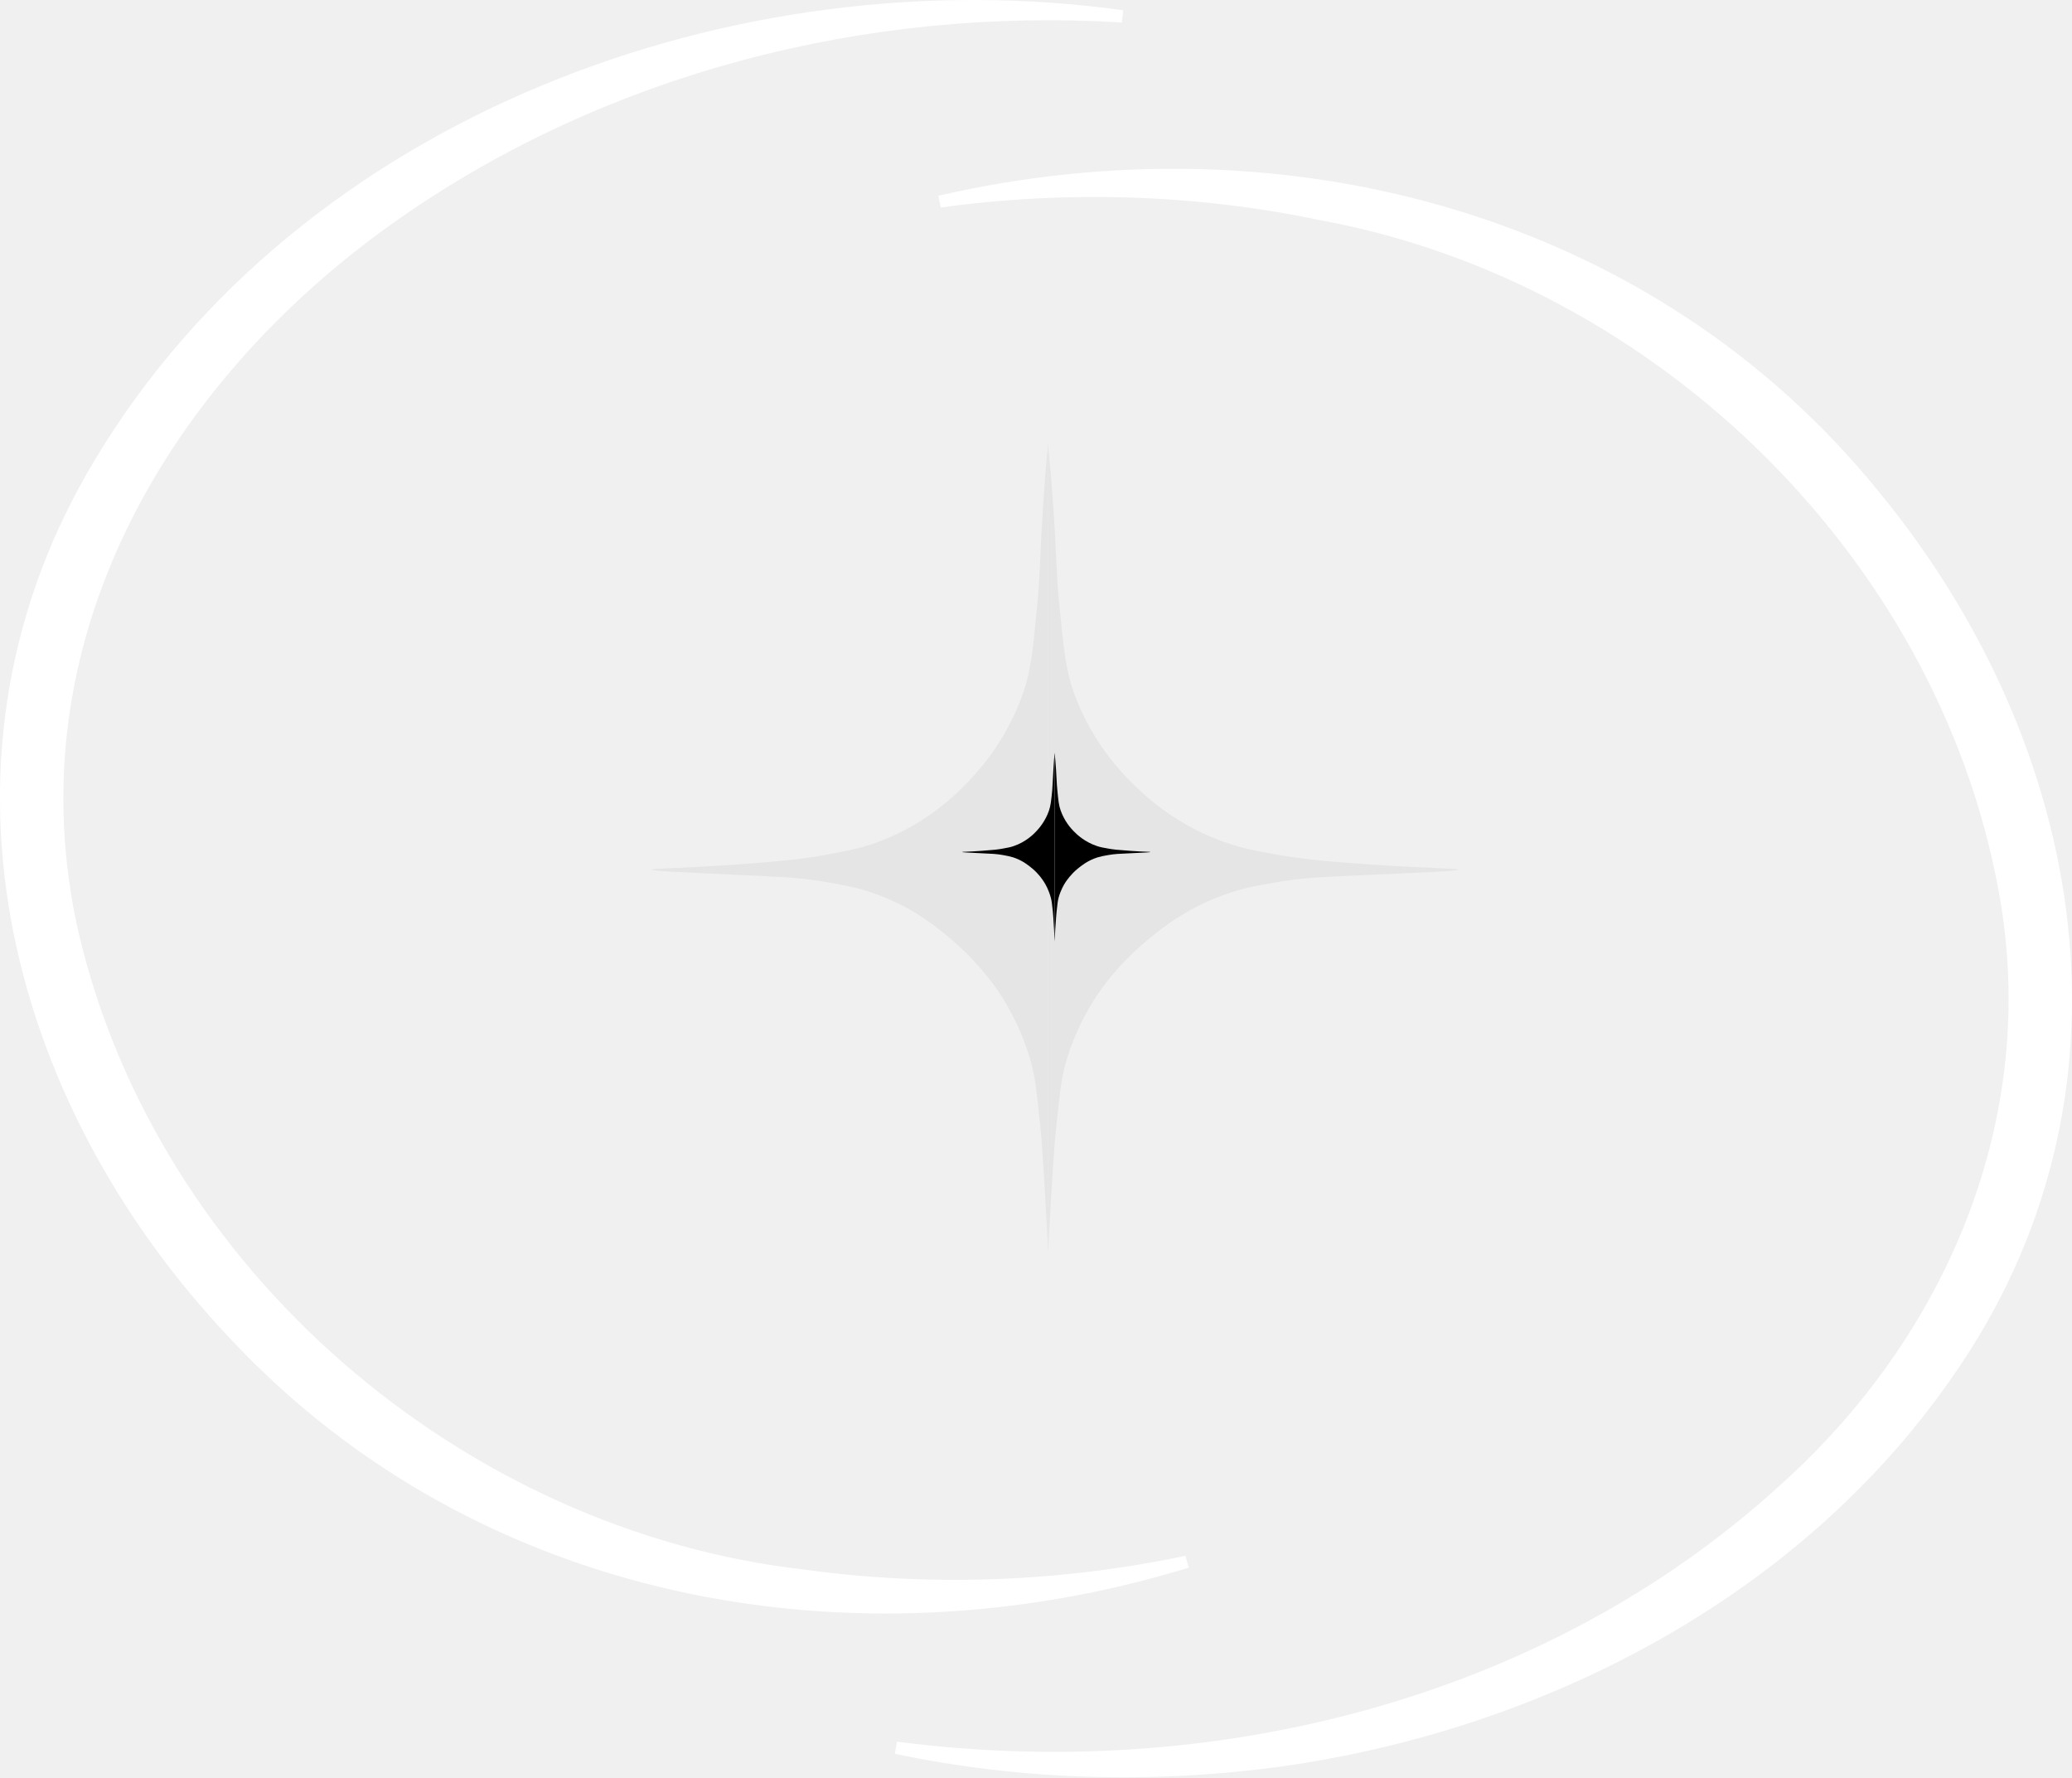
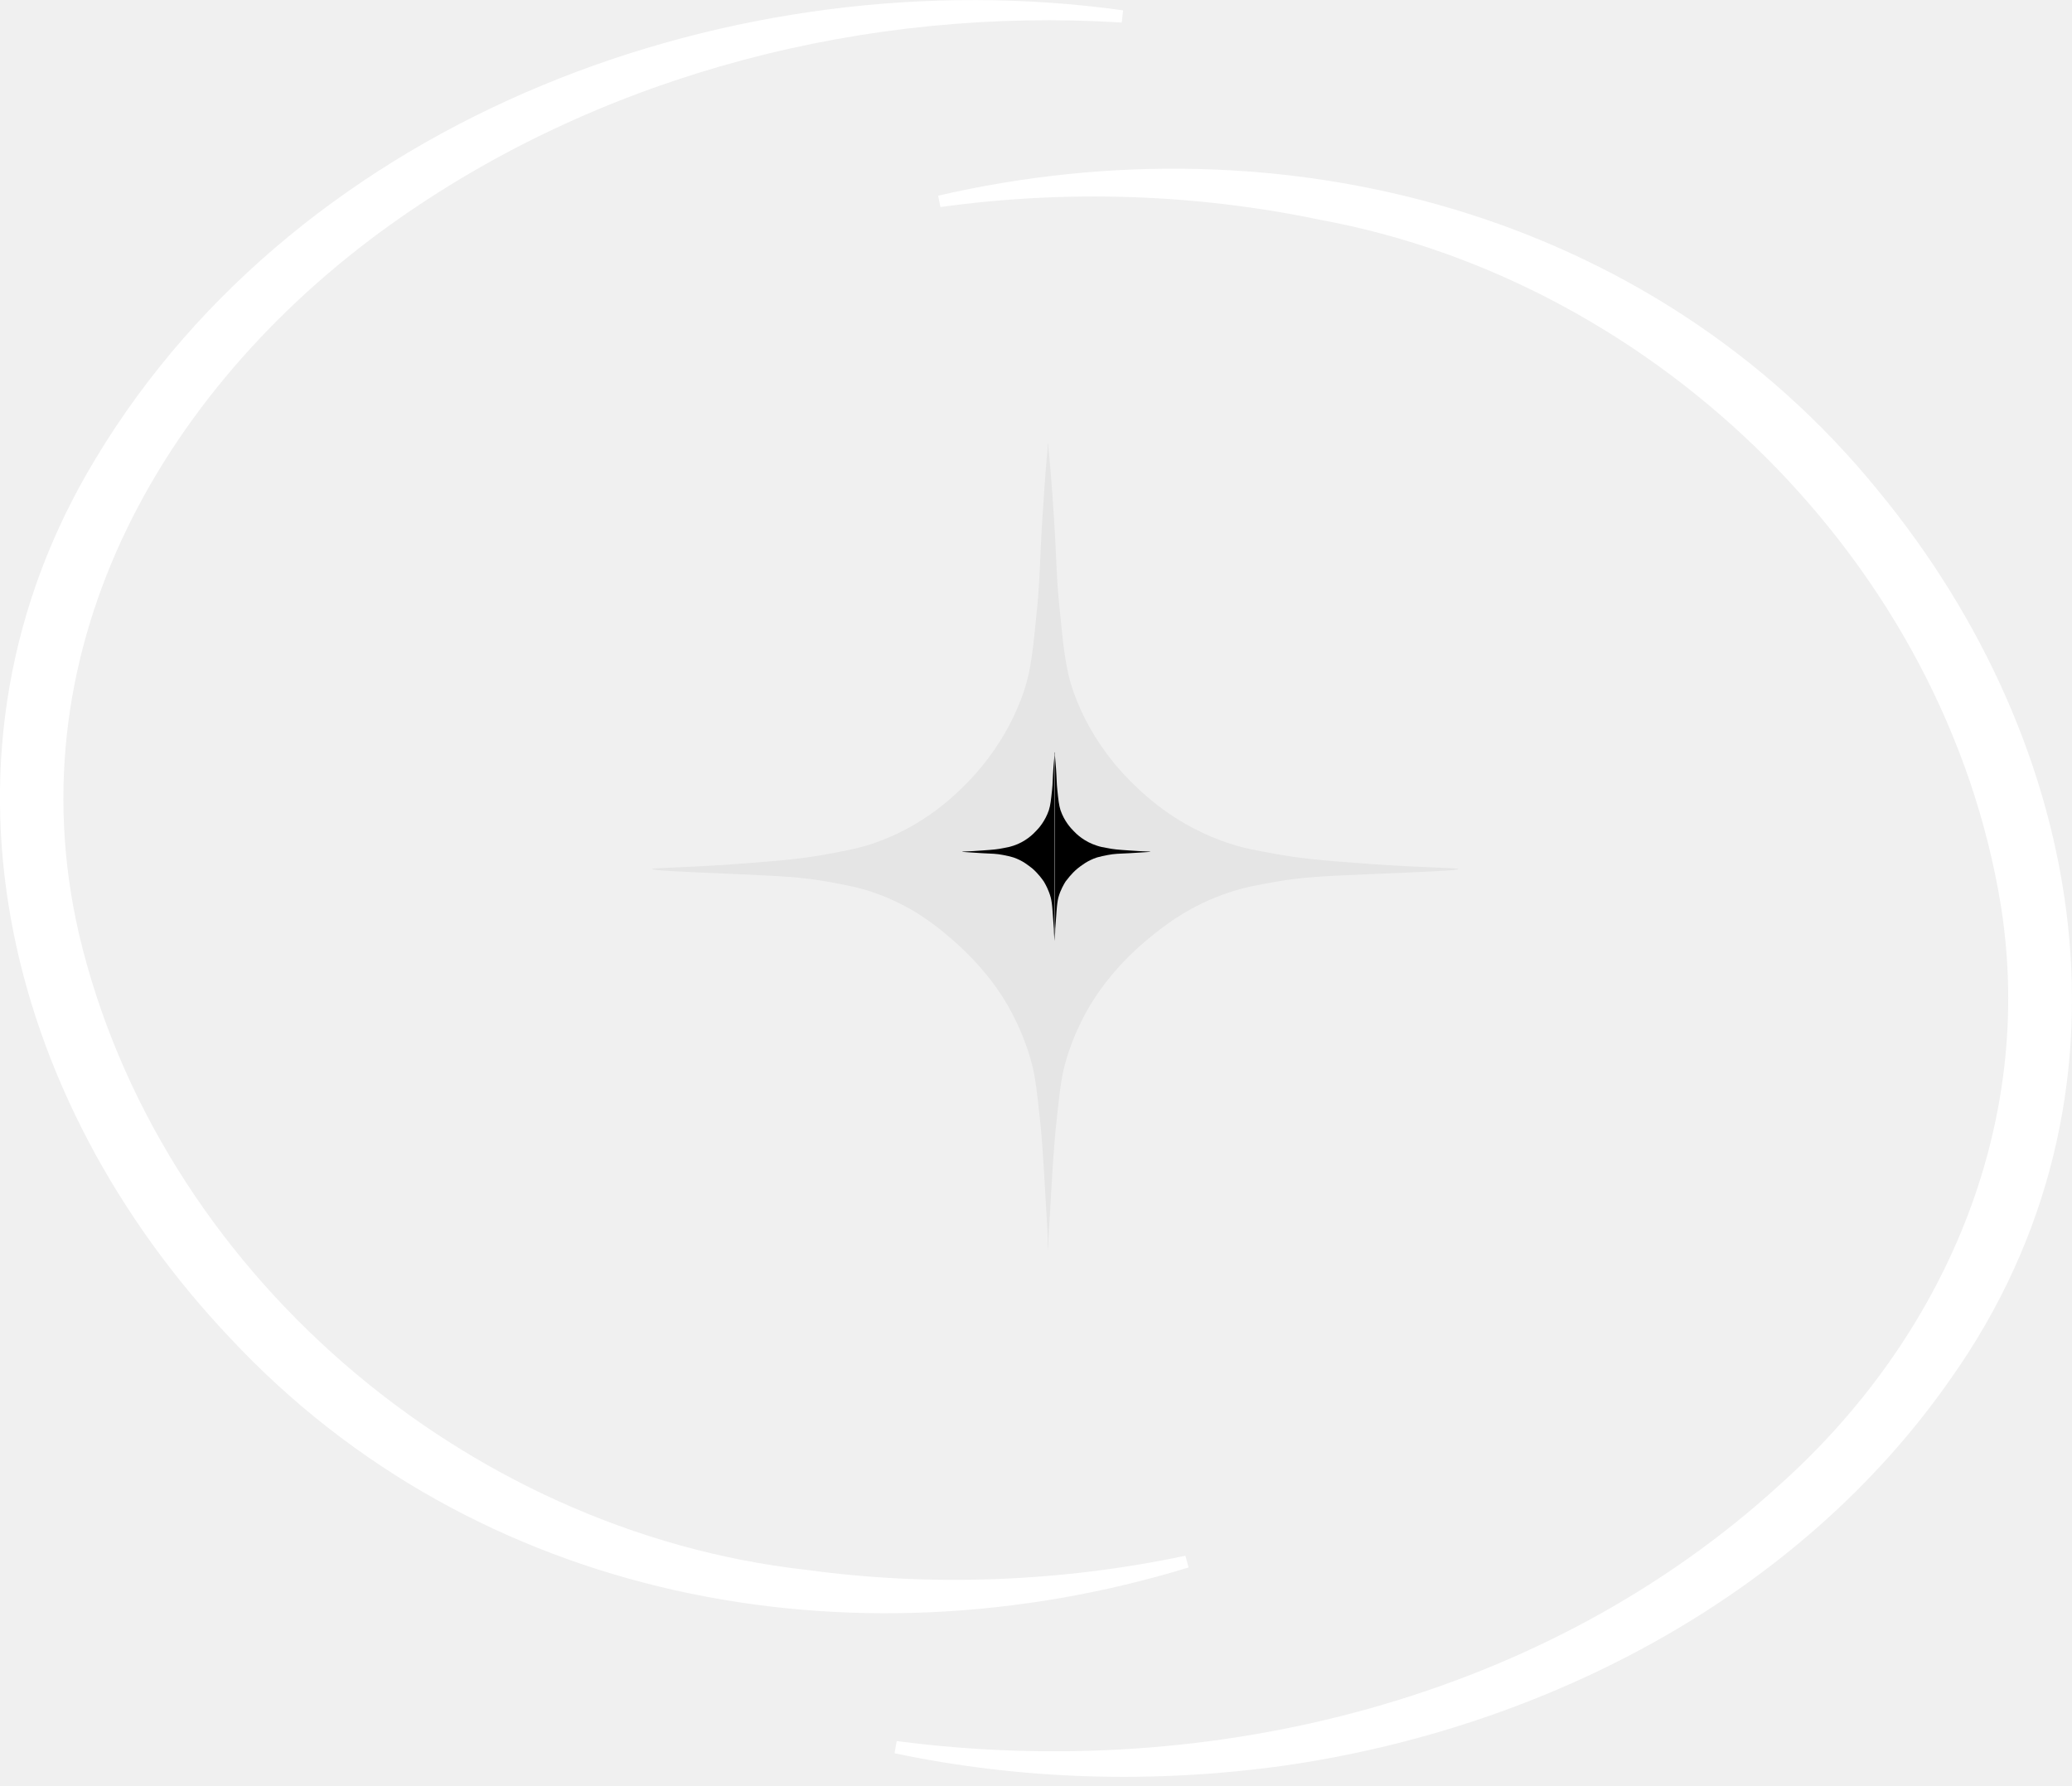
- <svg xmlns="http://www.w3.org/2000/svg" id="Layer_2" data-name="Layer 2" viewBox="0 0 169.37 145.26">
+ <svg xmlns="http://www.w3.org/2000/svg" id="Layer_2" width="78.15" height="67.34" viewBox="0 0 78.15 67.34">
  <defs>
-     <style>
-       .cls-1, .cls-2, .cls-3 {
-         stroke-width: 0px;
-       }
- 
-       .cls-2 {
-         fill: #fff;
-       }
- 
-       .cls-3 {
-         fill: #e5e5e5;
-       }
-     </style>
+     <style>.cls-1{fill:#000;}.cls-1,.cls-2,.cls-3{stroke-width:0px;}.cls-2{fill:#fff;}.cls-3{fill:#e5e5e5;}</style>
  </defs>
-   <g id="Layer_1-2" data-name="Layer 1">
-     <g>
-       <g>
-         <path class="cls-3" d="m85.67,36.3c-.12,1.25-.29,3.2-.44,5.62-.25,3.89-.19,4.87-.44,7.5-.34,3.53-.5,5.29-1.11,7.08-1.28,3.78-3.49,6.29-4.44,7.29-1,1.05-3.67,3.78-7.99,5.21-1.11.37-1.98.53-3.55.83-1.75.33-3.35.53-7.55.83-4.53.32-6.88.31-6.88.42,0,.1,2.29.21,6.88.42,3.71.17,5.23.21,7.55.62,1.37.25,2.31.41,3.55.83,3.35,1.13,5.48,2.94,6.66,3.96,2.25,1.94,3.53,3.84,4,4.58.58.92,1.73,2.89,2.44,5.62.29,1.13.42,2.35.67,4.79.06.56.2,2,.44,6.25.1,1.74.17,3.18.22,4.16V36.3Z" />
-         <path class="cls-3" d="m85.67,36.3c.12,1.25.3,3.2.46,5.62.26,3.89.2,4.87.46,7.5.35,3.53.52,5.29,1.15,7.08,1.32,3.78,3.61,6.29,4.59,7.29,1.04,1.05,3.8,3.78,8.27,5.21,1.14.37,2.04.53,3.67.83,1.81.33,3.46.53,7.81.83,4.69.32,7.12.31,7.12.42,0,.1-2.37.21-7.12.42-3.83.17-5.41.21-7.81.62-1.42.25-2.39.41-3.67.83-3.47,1.13-5.67,2.94-6.89,3.96-2.33,1.94-3.65,3.84-4.13,4.58-.6.92-1.79,2.89-2.53,5.62-.3,1.13-.43,2.35-.69,4.79-.06.56-.21,2-.46,6.25-.1,1.74-.18,3.18-.23,4.16V36.3Z" />
-       </g>
-       <g>
-         <path class="cls-1" d="m86.21,61.53c-.03.29-.07.75-.1,1.31-.06.91-.05,1.14-.1,1.75-.08.82-.12,1.24-.26,1.65-.3.88-.82,1.47-1.04,1.7-.23.25-.86.88-1.87,1.22-.26.09-.46.12-.83.19-.41.08-.78.12-1.76.19-1.06.08-1.61.07-1.61.1,0,.02.54.05,1.61.1.87.04,1.22.05,1.76.15.32.06.54.1.83.19.78.26,1.28.69,1.56.92.53.45.82.9.93,1.07.14.21.4.68.57,1.31.07.26.1.55.16,1.12.01.13.05.47.1,1.46.02.41.04.74.05.97v-15.42Z" />
-         <path class="cls-1" d="m86.21,61.53c.03.29.07.75.11,1.31.06.91.05,1.14.11,1.75.08.82.12,1.24.27,1.65.31.88.84,1.47,1.07,1.7.24.25.89.88,1.93,1.22.27.09.48.12.86.19.42.08.81.12,1.82.19,1.1.08,1.66.07,1.66.1,0,.02-.55.05-1.66.1-.9.04-1.26.05-1.82.15-.33.06-.56.1-.86.19-.81.26-1.32.69-1.61.92-.54.45-.85.9-.97,1.07-.14.21-.42.68-.59,1.31-.07.26-.1.55-.16,1.12-.01.13-.05.47-.11,1.46-.02.41-.04.74-.05.97v-15.42Z" />
-       </g>
-       <path class="cls-2" d="m76.7,16c28.13-6.5,58.31,1.32,76.85,24.15,17.17,20.86,22.14,49.53,5.97,72.49-12.44,17.91-33.3,28.67-54.58,31.71-10.6,1.47-21.41,1.18-31.79-1.01,0,0,.17-.99.17-.99,25.83,3.37,53.03-3.45,72.21-20.98,13.37-11.98,20.9-29.33,18.06-47.29-4.52-27.92-27.98-50.99-55.65-56.08-10.15-2.13-20.74-2.46-31.04-1.04,0,0-.2-.98-.2-.98h0Z" />
-       <path class="cls-2" d="m97.17,128.13c-27.62,8.45-58.25,2.77-78.35-18.72C.23,89.79-6.73,61.54,7.8,37.51,24.69,9.42,60.19-3.56,91.81.84c0,0-.1,1-.1,1-20.92-1.3-42.09,4.19-58.97,15.96C13.65,31.08,1.04,52.66,6.43,76.25c6.46,27.53,31.47,48.91,59.43,52.05,10.27,1.41,20.86,1,31.04-1.14,0,0,.27.96.27.96h0Z" />
-     </g>
+   <g id="Layer_1-2">
+     <path class="cls-3" d="M39.53,16.75c-.06.58-.13,1.48-.2,2.59-.12,1.8-.09,2.25-.2,3.46-.16,1.63-.23,2.44-.51,3.27-.59,1.74-1.61,2.9-2.05,3.36-.46.48-1.69,1.74-3.69,2.4-.51.17-.91.24-1.64.38-.81.15-1.55.24-3.48.38-2.09.15-3.17.14-3.17.19,0,.05,1.06.1,3.17.19,1.71.08,2.41.1,3.48.29.63.12,1.07.19,1.64.38,1.55.52,2.53,1.36,3.07,1.83,1.04.9,1.63,1.77,1.85,2.11.27.42.8,1.33,1.13,2.59.13.52.19,1.08.31,2.21.03.26.09.92.2,2.88.05.8.08,1.47.1,1.92v-30.46h0Z" />
+     <path class="cls-3" d="M39.53,16.75c.06.58.14,1.48.21,2.59.12,1.8.09,2.25.21,3.46.16,1.63.24,2.44.53,3.27.61,1.74,1.67,2.9,2.12,3.36.48.48,1.75,1.74,3.82,2.4.53.17.94.24,1.69.38.84.15,1.6.24,3.6.38,2.16.15,3.29.14,3.29.19,0,.05-1.09.1-3.29.19-1.77.08-2.5.1-3.6.29-.66.12-1.1.19-1.69.38-1.6.52-2.62,1.36-3.18,1.83-1.08.9-1.68,1.77-1.91,2.11-.28.42-.83,1.33-1.17,2.59-.14.52-.2,1.08-.32,2.21-.03.26-.1.92-.21,2.88-.05.8-.08,1.47-.11,1.92,0,0,0-30.46,0-30.46Z" />
+     <path class="cls-1" d="M39.78,28.39c-.01.13-.03.35-.05.6-.03.42-.02.53-.05.81-.04.38-.06.57-.12.76-.14.41-.38.68-.48.78-.11.12-.4.41-.86.56-.12.04-.21.06-.38.09-.19.04-.36.06-.81.09-.49.04-.74.03-.74.05,0,0,.25.02.74.05.4.02.56.02.81.07.15.03.25.05.38.09.36.12.59.32.72.42.24.21.38.42.43.49.06.1.18.31.26.6.03.12.05.25.07.52,0,.06.02.22.05.67,0,.19.02.34.02.45v-7.12h0Z" />
+     <path class="cls-1" d="M39.78,28.39c.01.13.03.35.05.6.03.42.02.53.05.81.04.38.06.57.12.76.14.41.39.68.49.78.11.12.41.41.89.56.12.04.22.06.4.09.19.04.37.06.84.09.51.04.77.03.77.05,0,0-.25.02-.77.05-.42.02-.58.02-.84.07-.15.03-.26.05-.4.09-.37.12-.61.32-.74.42-.25.21-.39.42-.45.49-.06.1-.19.31-.27.6-.03.12-.05.25-.07.52,0,.06-.02.22-.05.67,0,.19-.02.34-.02.45v-7.12h0Z" />
+     <path class="cls-2" d="M35.39,7.38c12.98-3,26.91.61,35.46,11.14,7.92,9.63,10.22,22.86,2.75,33.45-5.74,8.26-15.37,13.23-25.19,14.63-4.89.68-9.88.54-14.67-.47l.08-.46c11.92,1.56,24.47-1.59,33.32-9.68,6.17-5.53,9.64-13.53,8.33-21.82-2.09-12.88-12.91-23.53-25.68-25.88-4.68-.98-9.57-1.14-14.32-.48l-.09-.45h0Z" />
+     <path class="cls-2" d="M44.84,59.12c-12.75,3.9-26.88,1.28-36.15-8.64C.11,41.43-3.11,28.4,3.6,17.31,11.39,4.35,27.77-1.64,42.36.39l-.05.46c-9.65-.6-19.42,1.93-27.21,7.36C6.3,14.34.48,24.3,2.97,35.19c2.98,12.7,14.52,22.57,27.42,24.02,4.74.65,9.63.46,14.32-.53l.12.44h0Z" />
  </g>
</svg>
